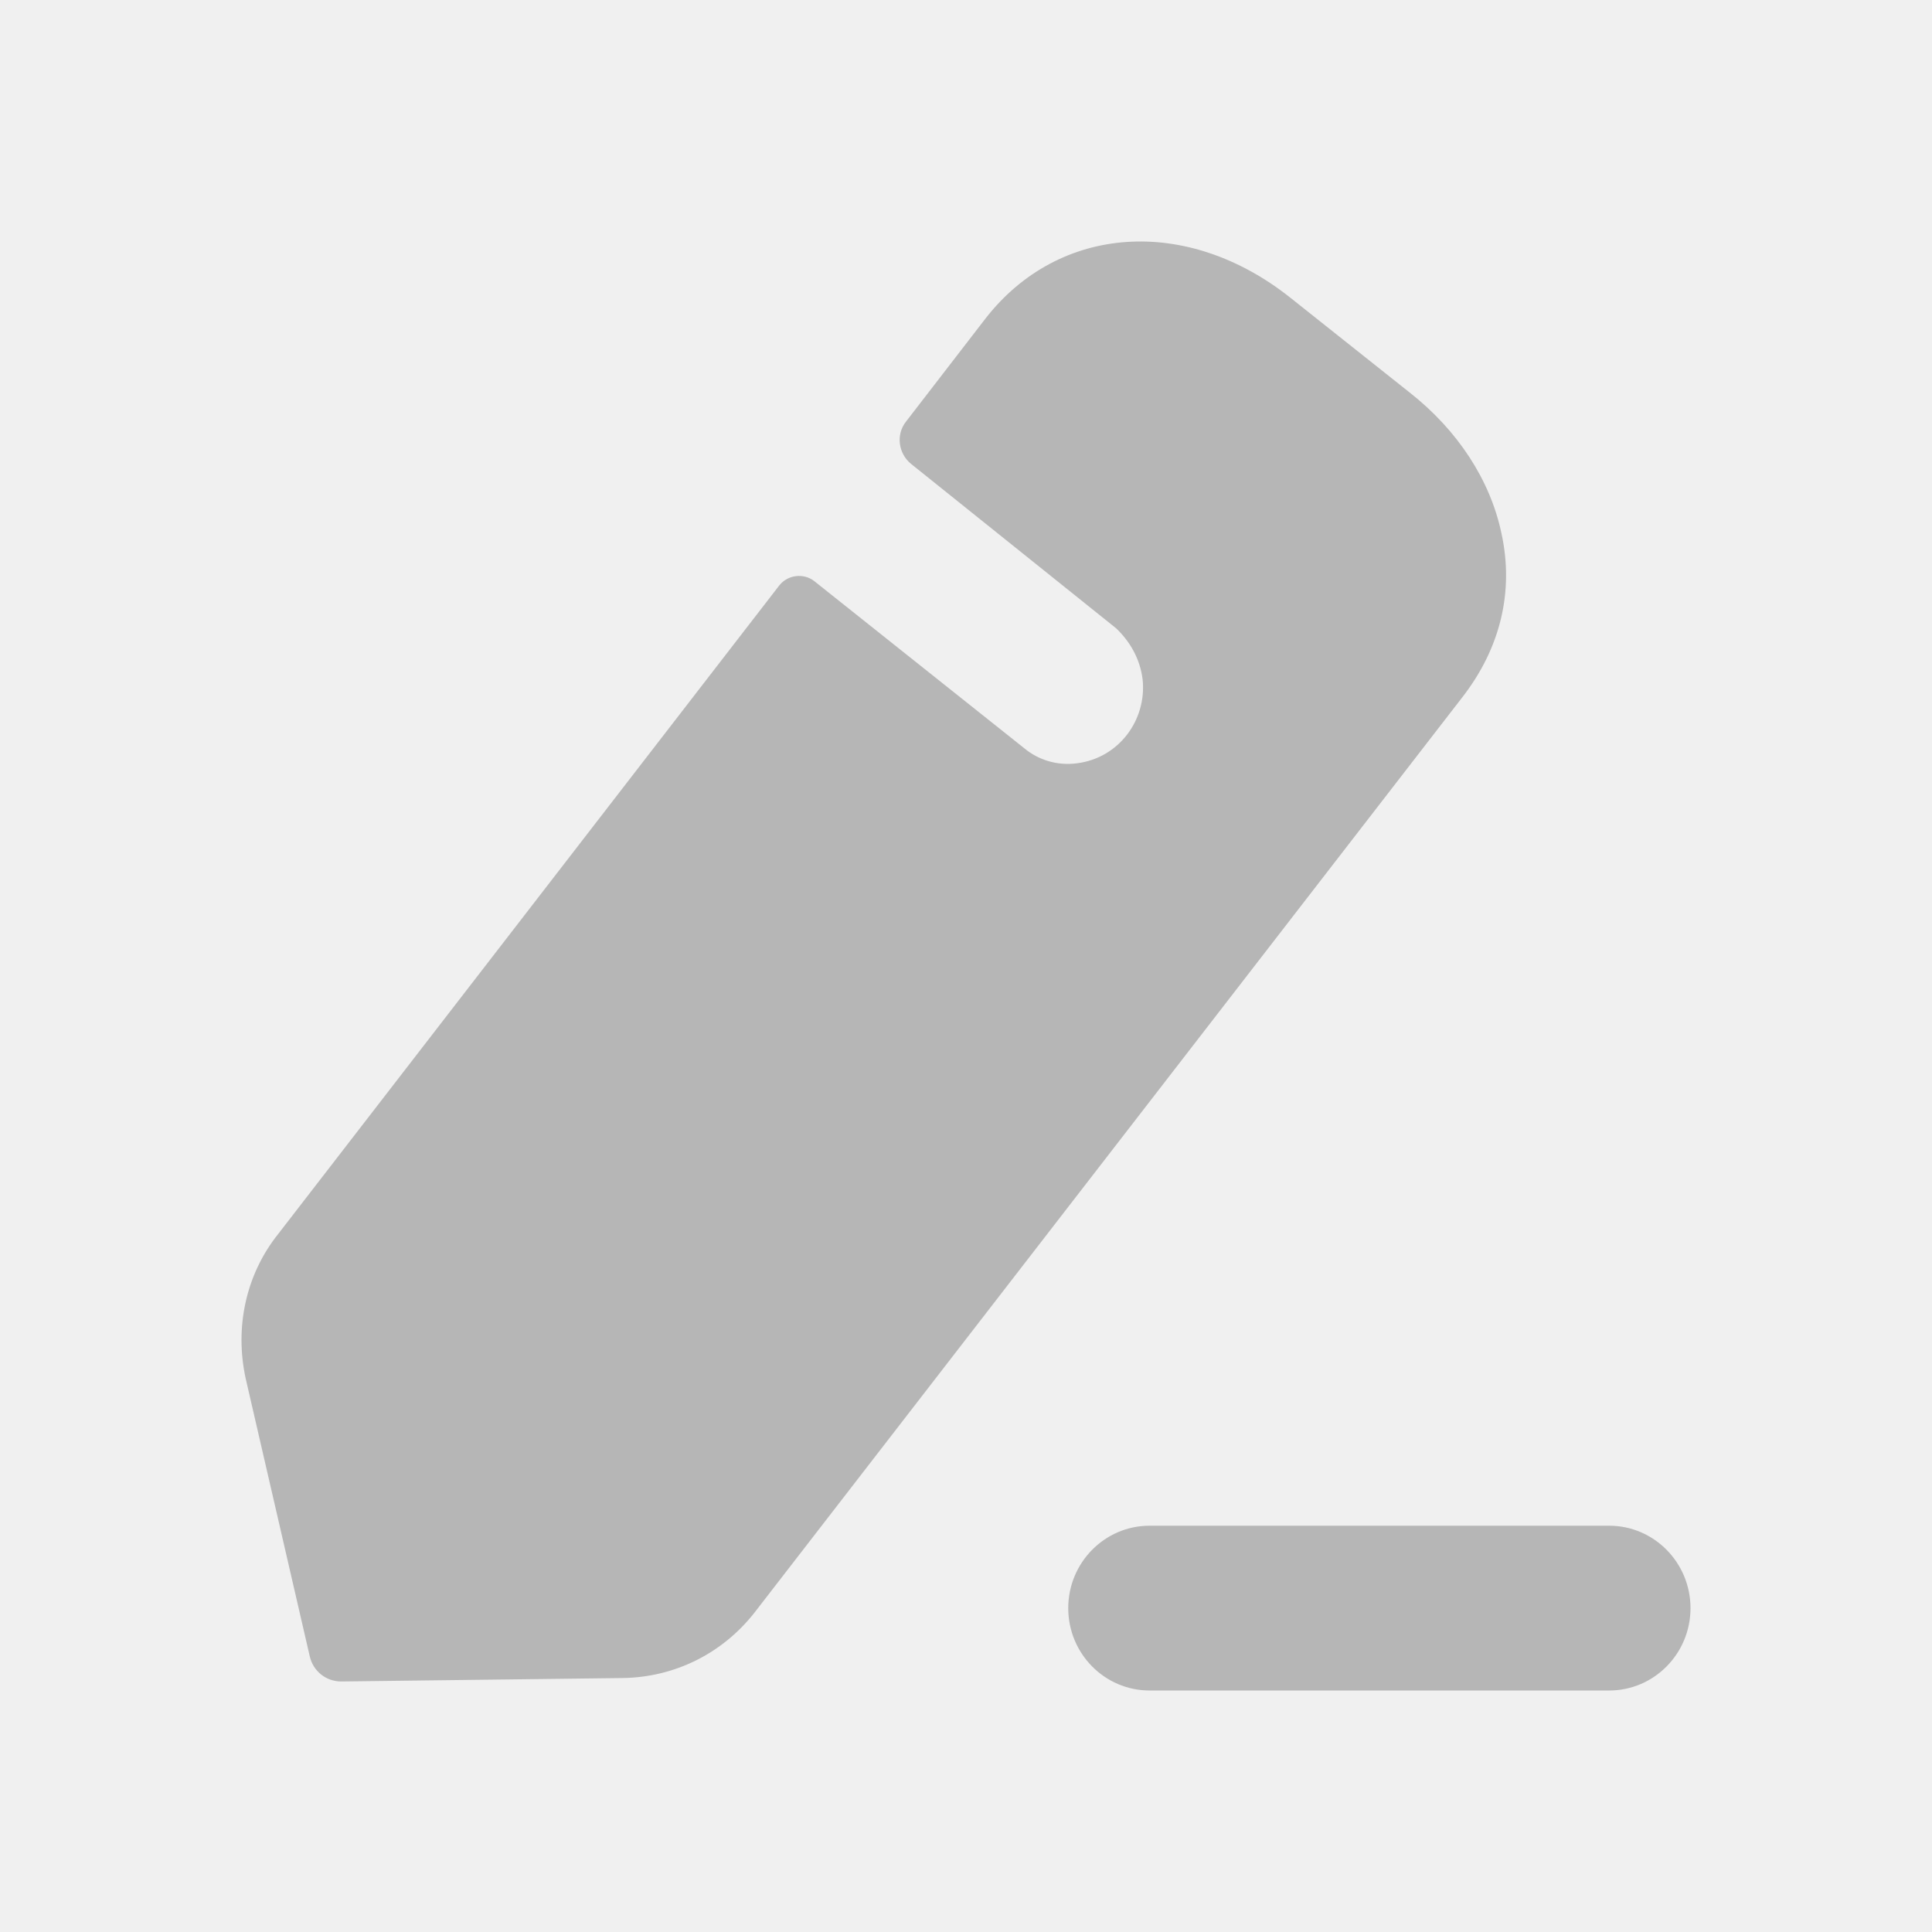
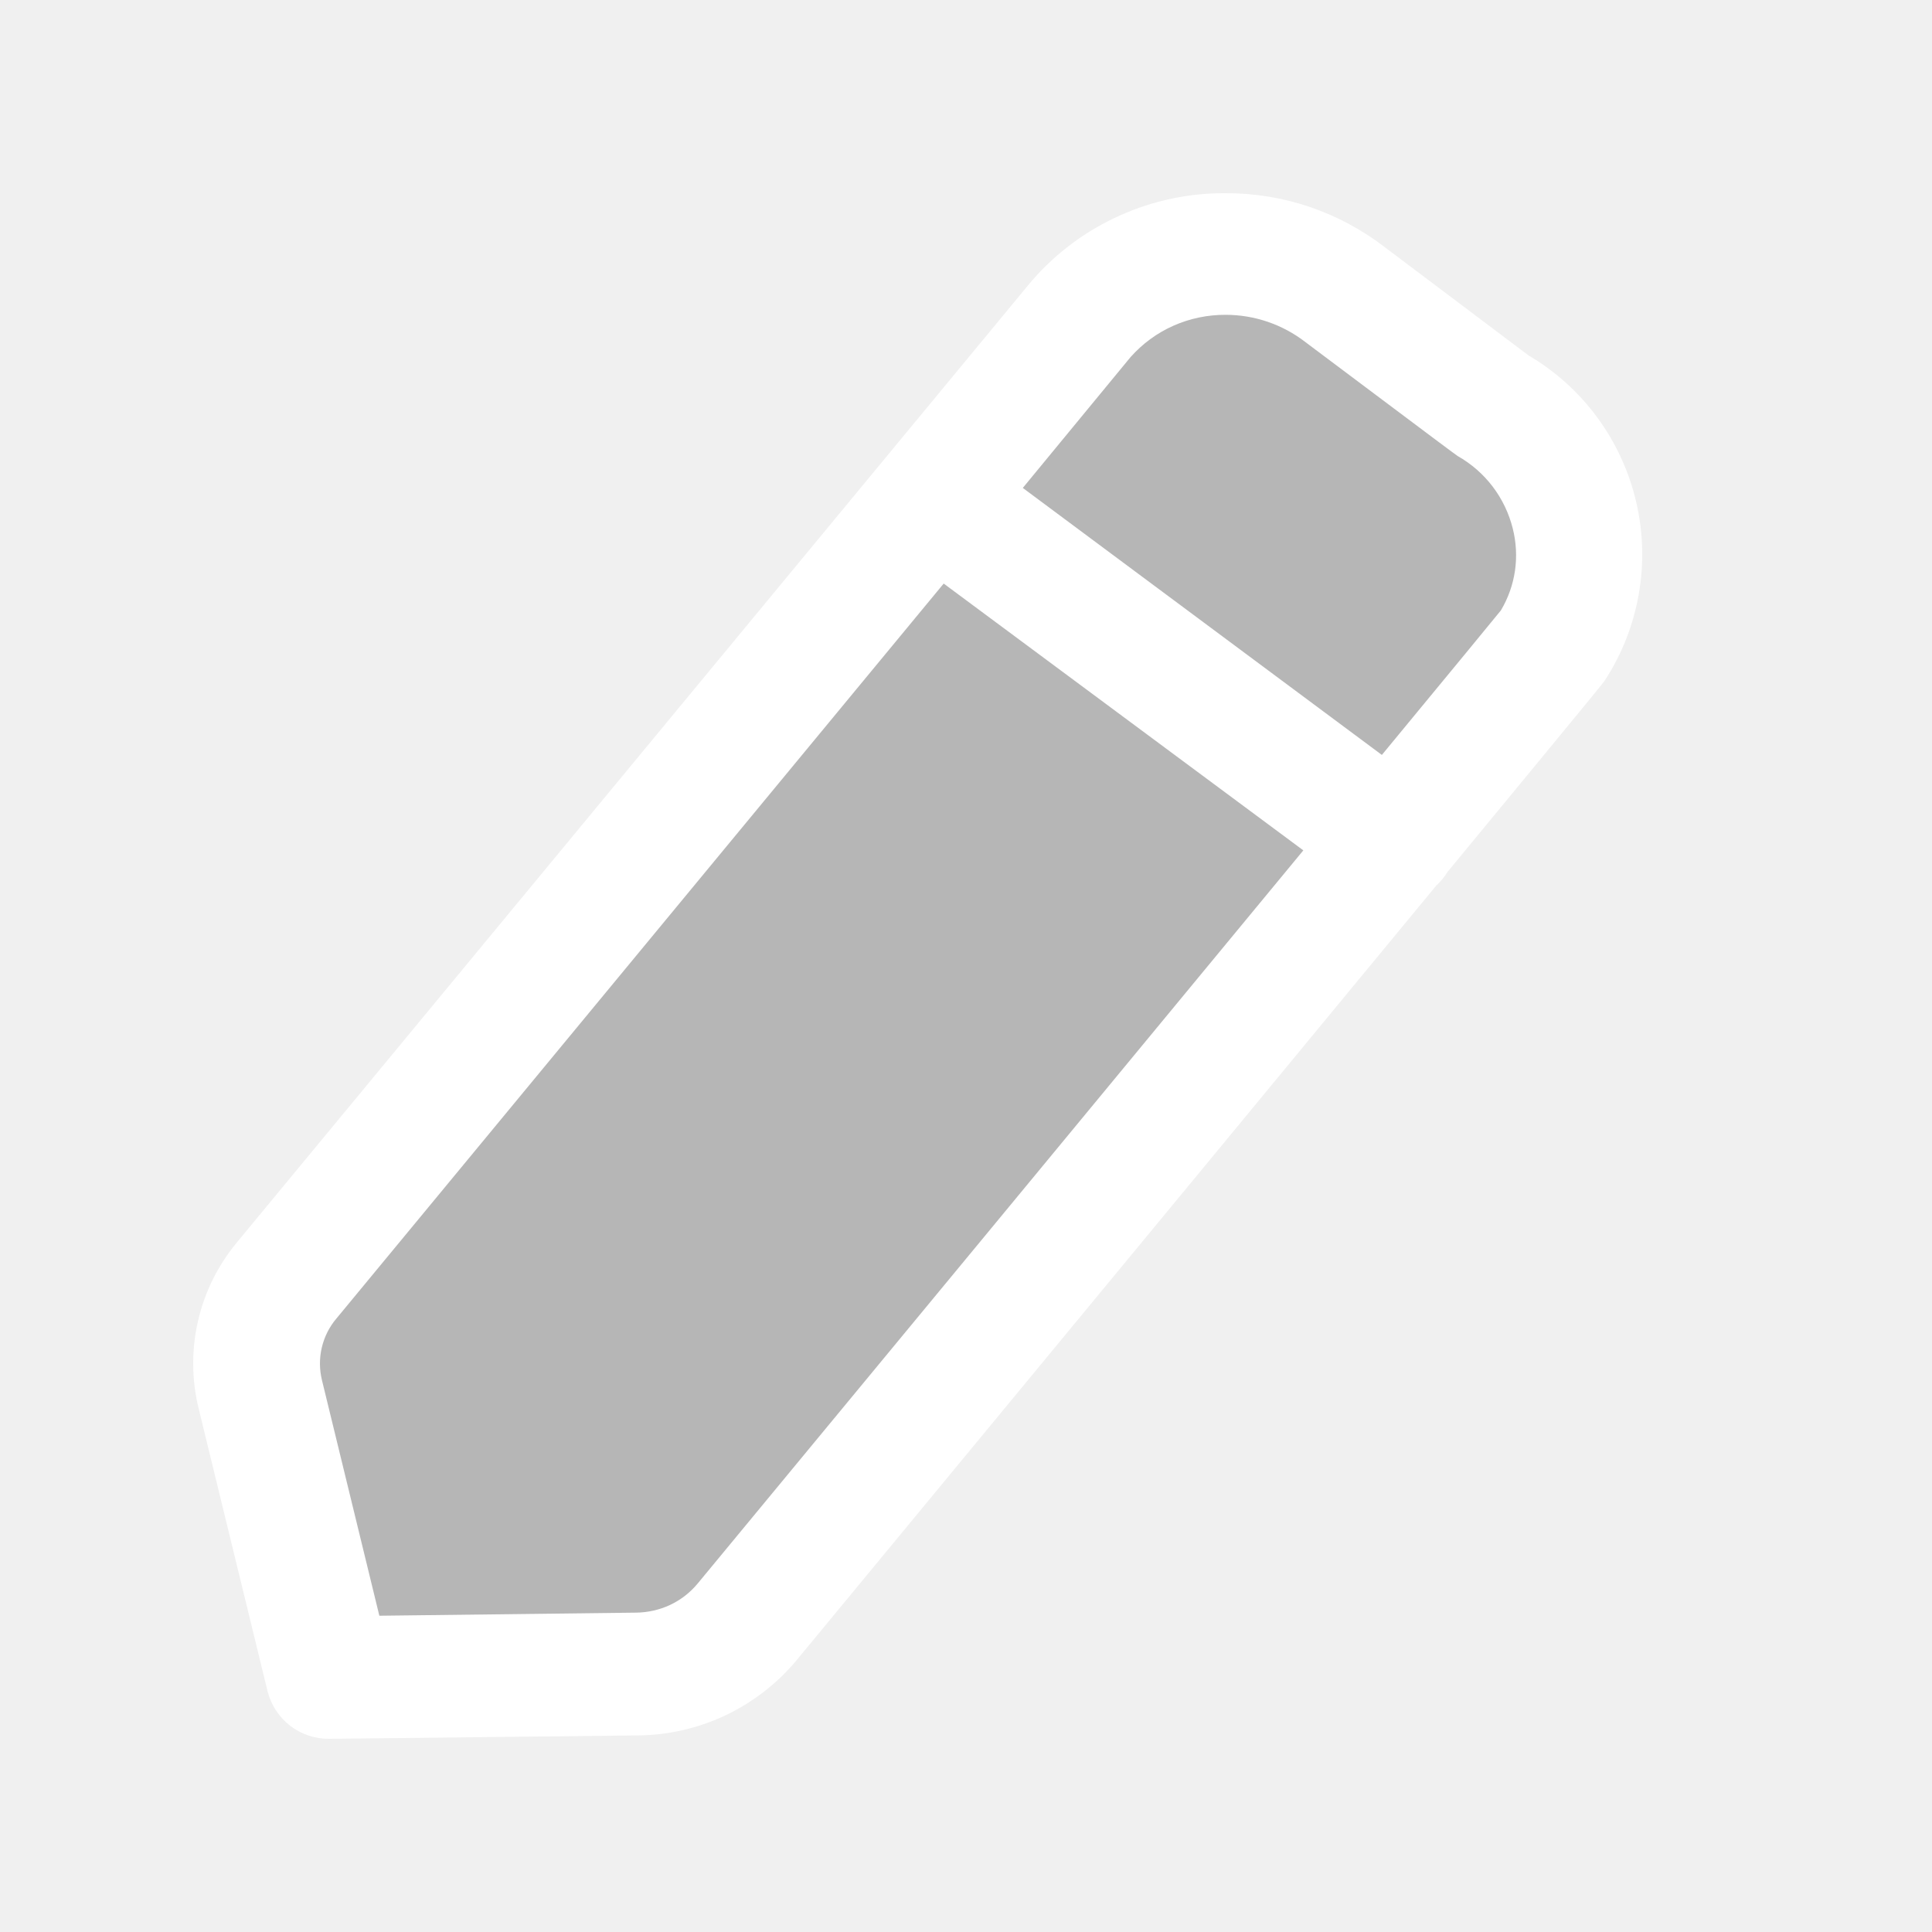
- <svg xmlns="http://www.w3.org/2000/svg" width="24" height="24" viewBox="0 0 24 24" fill="none">
-   <g id="Iconly/Regular/Bold/Edit">
+ <svg xmlns="http://www.w3.org/2000/svg" width="20" height="20" viewBox="0 0 20 20" fill="none">
+   <g id="icon_edit">
    <g id="Edit">
-       <path id="Edit_2" fill-rule="evenodd" clip-rule="evenodd" d="M9.376 20.028L18.163 8.665C18.64 8.053 18.81 7.344 18.651 6.623C18.513 5.967 18.11 5.344 17.505 4.871L16.03 3.699C14.746 2.678 13.154 2.785 12.242 3.957L11.255 5.237C11.127 5.398 11.159 5.634 11.318 5.763L13.865 7.805C14.035 7.967 14.162 8.182 14.194 8.44C14.247 8.945 13.897 9.418 13.377 9.482C13.133 9.515 12.899 9.439 12.73 9.3L10.109 7.214C9.981 7.119 9.79 7.139 9.684 7.268L3.455 15.33C3.052 15.835 2.914 16.491 3.052 17.125L3.848 20.576C3.89 20.759 4.049 20.888 4.24 20.888L7.742 20.845C8.379 20.834 8.973 20.544 9.376 20.028ZM14.28 18.953H19.99C20.547 18.953 21 19.412 21 19.977C21 20.542 20.547 21 19.99 21H14.28C13.723 21 13.27 20.542 13.27 19.977C13.27 19.412 13.723 18.953 14.28 18.953Z" fill="#B6B6B6" />
+       <path id="Vector 609" d="M2.683 14.005L3.364 16.673L5.41 17.34L8.819 16.006L12.228 12.004L16.319 6.002L15.637 4.001L12.91 2.667L10.864 4.001L2.683 14.005Z" fill="#B6B6B6" />
+       <path id="Combined Shape" d="M3.41 18C3.264 18.002 3.122 17.955 3.006 17.867C2.891 17.778 2.808 17.654 2.771 17.513L2.056 14.579C1.983 14.281 1.981 13.97 2.051 13.67C2.12 13.371 2.259 13.093 2.456 12.857L10.686 2.901L10.692 2.895C10.941 2.611 11.249 2.384 11.595 2.23C11.94 2.075 12.314 1.997 12.692 2C13.283 1.999 13.857 2.193 14.326 2.552L15.815 3.673L15.831 3.684C16.108 3.848 16.349 4.067 16.539 4.327C16.729 4.587 16.865 4.883 16.938 5.197C17.011 5.511 17.02 5.836 16.964 6.153C16.908 6.471 16.789 6.774 16.613 7.044C16.597 7.068 16.582 7.09 14.984 9.027C14.953 9.078 14.915 9.125 14.87 9.165C13.677 10.612 11.659 13.055 8.241 17.193C8.039 17.433 7.787 17.627 7.502 17.761C7.217 17.894 6.907 17.964 6.593 17.965L3.418 18H3.41ZM3.482 13.65C3.408 13.737 3.357 13.84 3.331 13.951C3.305 14.062 3.306 14.177 3.333 14.288L3.927 16.726L6.582 16.694C6.704 16.693 6.825 16.666 6.935 16.615C7.046 16.563 7.144 16.487 7.222 16.393C8.911 14.351 11.624 11.065 13.492 8.803L9.769 6.041L3.482 13.65ZM14.305 7.815C15.021 6.948 15.493 6.374 15.537 6.319C15.612 6.193 15.662 6.053 15.683 5.908C15.704 5.762 15.696 5.614 15.66 5.471C15.621 5.314 15.55 5.166 15.452 5.037C15.354 4.908 15.231 4.801 15.09 4.721C15.038 4.687 13.99 3.897 13.537 3.559L13.512 3.54C13.276 3.358 12.986 3.259 12.688 3.259C12.503 3.258 12.319 3.296 12.149 3.371C11.979 3.446 11.828 3.557 11.704 3.696L10.588 5.051L14.305 7.815Z" fill="white" />
    </g>
  </g>
</svg>
